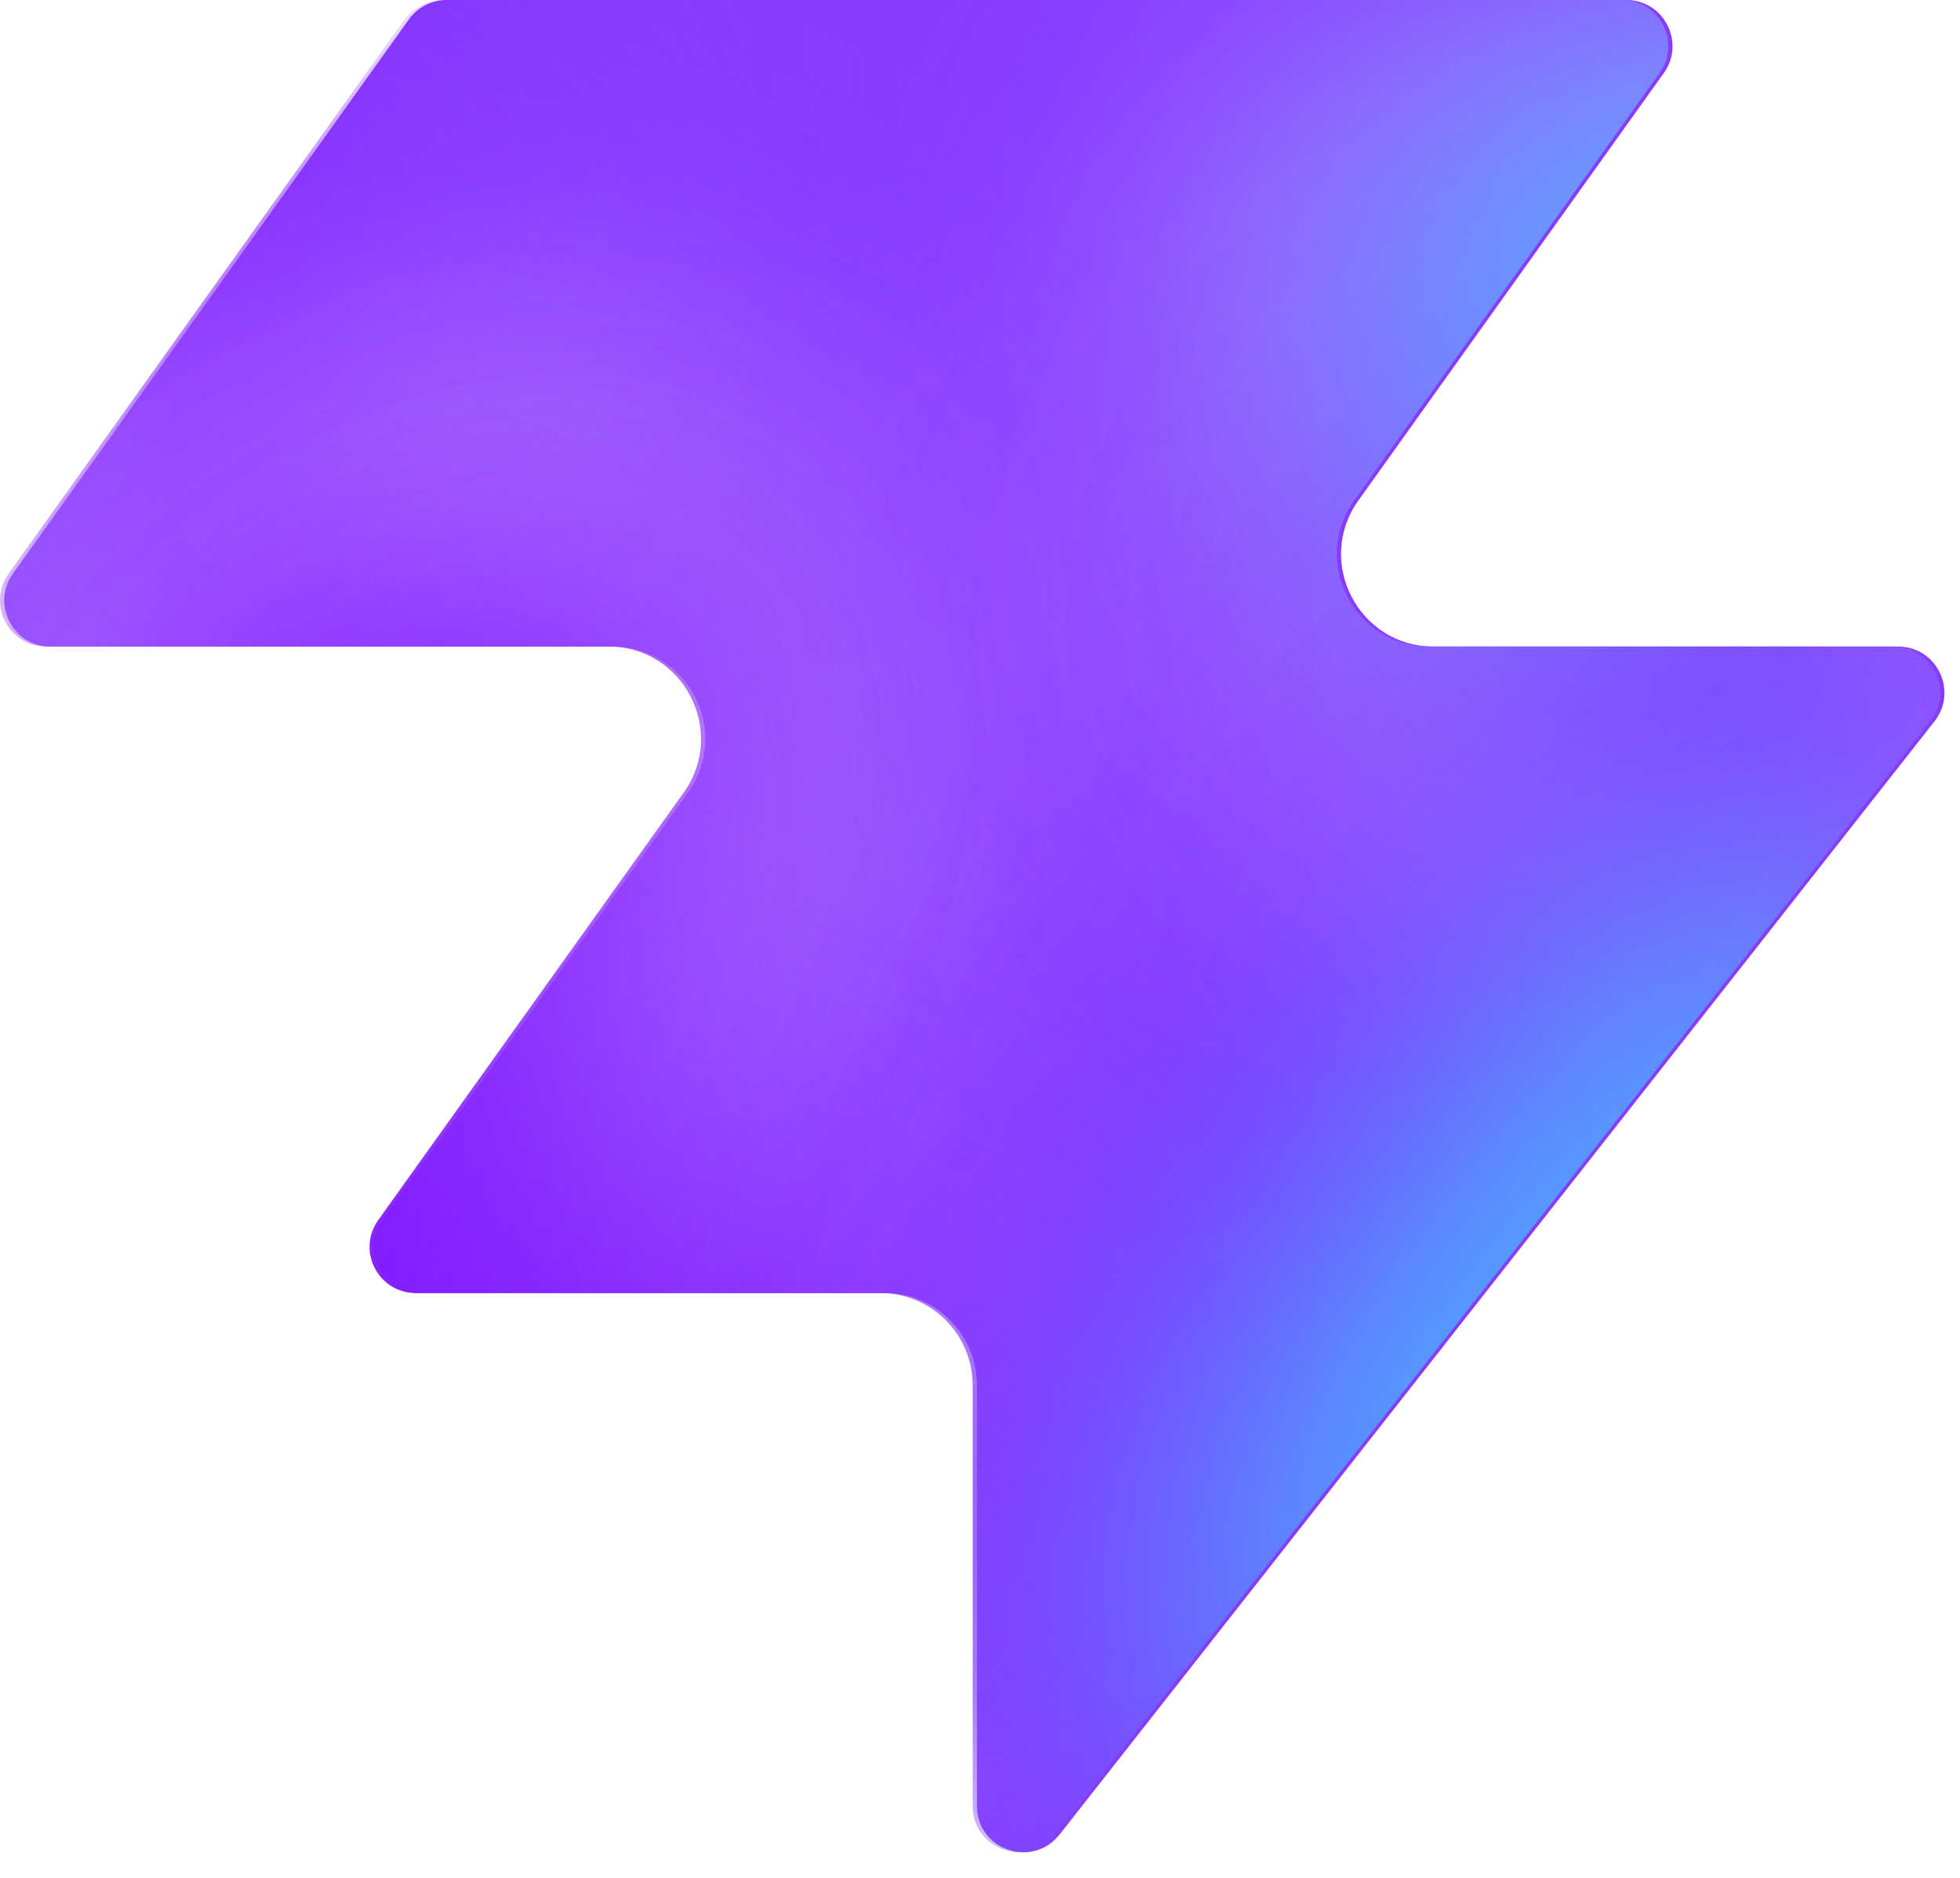
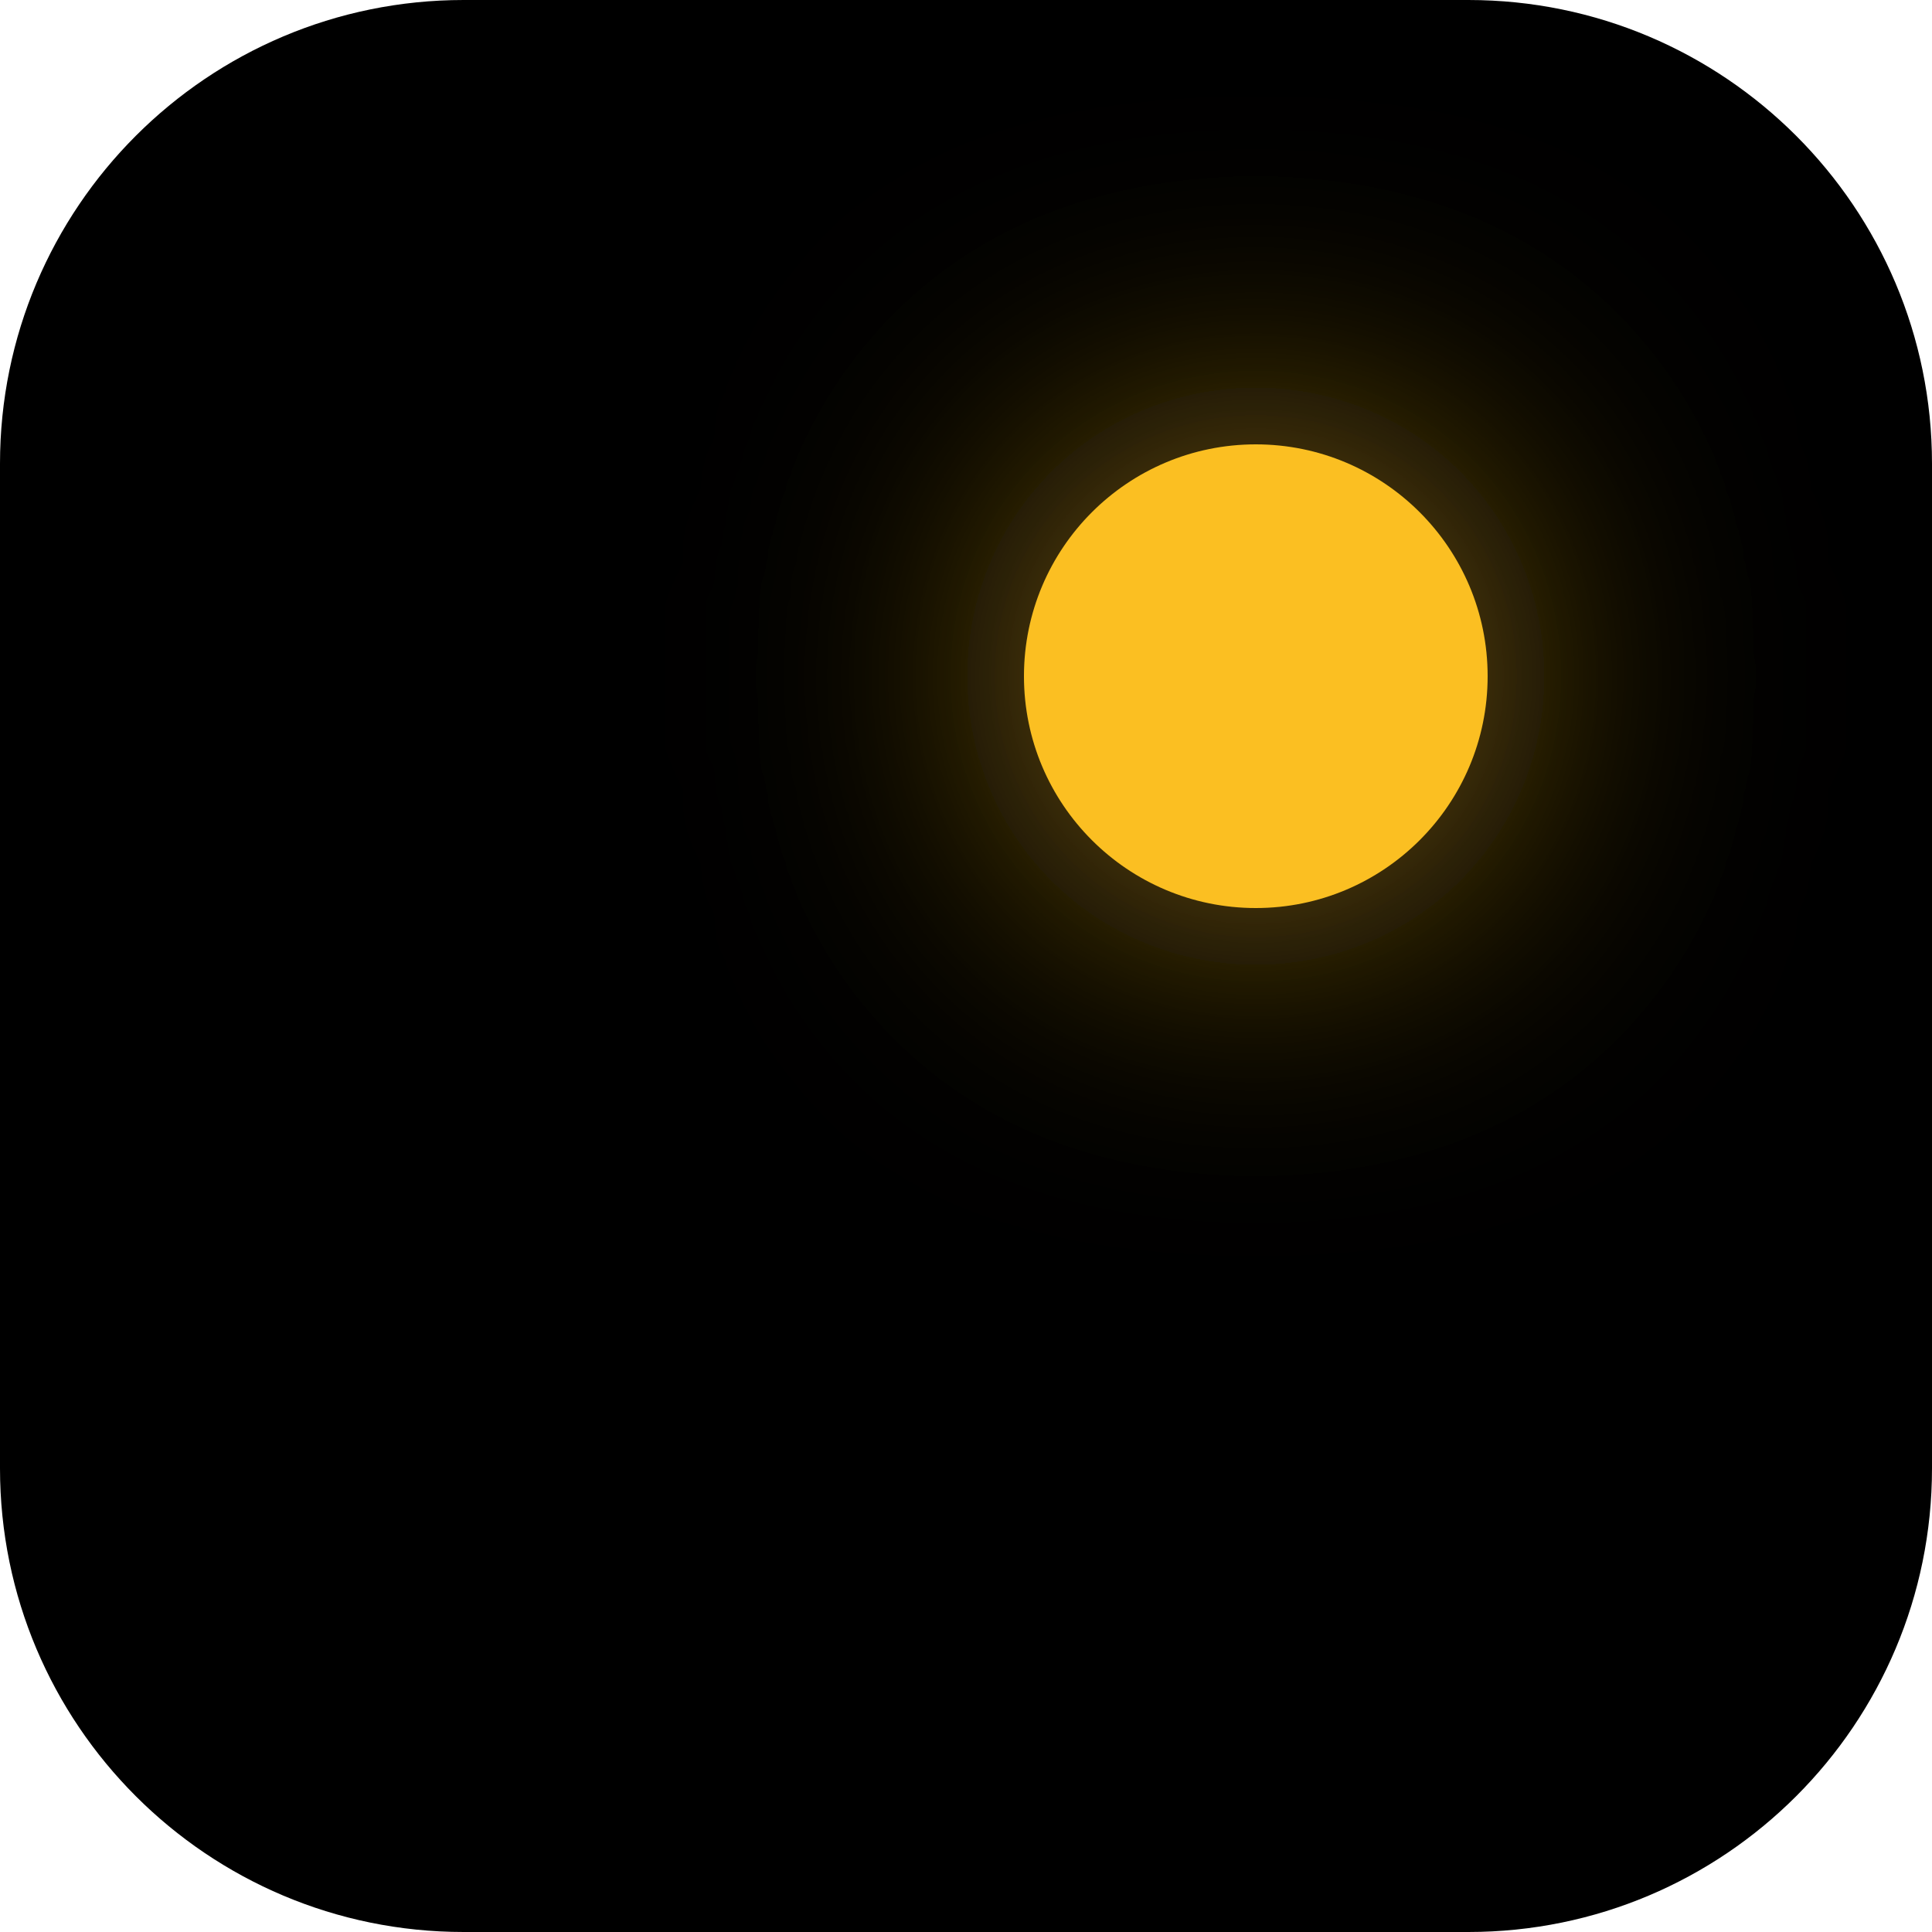
- <svg xmlns="http://www.w3.org/2000/svg" width="48" height="46" fill="none" viewBox="0 0 48 46">
-   <path fill="#863bff" d="M25.946 44.938c-.664.845-2.021.375-2.021-.698V33.937a2.26 2.26 0 0 0-2.262-2.262H10.287c-.92 0-1.456-1.04-.92-1.788l7.48-10.471c1.07-1.497 0-3.578-1.842-3.578H1.237c-.92 0-1.456-1.04-.92-1.788L10.013.474c.214-.297.556-.474.92-.474h28.894c.92 0 1.456 1.04.92 1.788l-7.48 10.471c-1.07 1.498 0 3.579 1.842 3.579h11.377c.943 0 1.473 1.088.89 1.83L25.947 44.94z" style="fill:#863bff;fill:color(display-p3 .525 .23 1);fill-opacity:1" />
-   <mask id="a" width="48" height="46" x="0" y="0" maskUnits="userSpaceOnUse" style="mask-type:alpha">
-     <path fill="#000" d="M25.842 44.938c-.664.844-2.021.375-2.021-.698V33.937a2.26 2.26 0 0 0-2.262-2.262H10.183c-.92 0-1.456-1.04-.92-1.788l7.48-10.471c1.07-1.498 0-3.579-1.842-3.579H1.133c-.92 0-1.456-1.04-.92-1.787L9.91.473c.214-.297.556-.474.92-.474h28.894c.92 0 1.456 1.04.92 1.788l-7.48 10.471c-1.07 1.498 0 3.578 1.842 3.578h11.377c.943 0 1.473 1.088.89 1.832L25.843 44.94z" style="fill:#000;fill-opacity:1" />
-   </mask>
-   <g mask="url(#a)">
-     <g filter="url(#b)">
-       <ellipse cx="5.508" cy="14.704" fill="#ede6ff" rx="5.508" ry="14.704" style="fill:#ede6ff;fill:color(display-p3 .927 .903 1);fill-opacity:1" transform="matrix(.00324 1 1 -.00324 -4.47 31.516)" />
-     </g>
-     <g filter="url(#c)">
-       <ellipse cx="10.399" cy="29.851" fill="#ede6ff" rx="10.399" ry="29.851" style="fill:#ede6ff;fill:color(display-p3 .927 .903 1);fill-opacity:1" transform="matrix(.00324 1 1 -.00324 -39.328 7.883)" />
-     </g>
-     <g filter="url(#d)">
-       <ellipse cx="5.508" cy="30.487" fill="#7e14ff" rx="5.508" ry="30.487" style="fill:#7e14ff;fill:color(display-p3 .492 .077 1);fill-opacity:1" transform="rotate(89.814 -25.913 -14.639)scale(1 -1)" />
-     </g>
-     <g filter="url(#e)">
-       <ellipse cx="5.508" cy="30.599" fill="#7e14ff" rx="5.508" ry="30.599" style="fill:#7e14ff;fill:color(display-p3 .492 .077 1);fill-opacity:1" transform="rotate(89.814 -32.644 -3.334)scale(1 -1)" />
-     </g>
-     <g filter="url(#f)">
-       <ellipse cx="5.508" cy="30.599" fill="#7e14ff" rx="5.508" ry="30.599" style="fill:#7e14ff;fill:color(display-p3 .492 .077 1);fill-opacity:1" transform="matrix(.00324 1 1 -.00324 -34.34 30.47)" />
-     </g>
-     <g filter="url(#g)">
-       <ellipse cx="14.072" cy="22.078" fill="#ede6ff" rx="14.072" ry="22.078" style="fill:#ede6ff;fill:color(display-p3 .927 .903 1);fill-opacity:1" transform="rotate(93.35 24.506 48.493)scale(-1 1)" />
-     </g>
-     <g filter="url(#h)">
-       <ellipse cx="3.47" cy="21.501" fill="#7e14ff" rx="3.47" ry="21.501" style="fill:#7e14ff;fill:color(display-p3 .492 .077 1);fill-opacity:1" transform="rotate(89.009 28.708 47.59)scale(-1 1)" />
-     </g>
-     <g filter="url(#i)">
-       <ellipse cx="3.47" cy="21.501" fill="#7e14ff" rx="3.47" ry="21.501" style="fill:#7e14ff;fill:color(display-p3 .492 .077 1);fill-opacity:1" transform="rotate(89.009 28.708 47.59)scale(-1 1)" />
-     </g>
-     <g filter="url(#j)">
-       <ellipse cx=".387" cy="8.972" fill="#7e14ff" rx="4.407" ry="29.108" style="fill:#7e14ff;fill:color(display-p3 .492 .077 1);fill-opacity:1" transform="rotate(39.51 .387 8.972)" />
-     </g>
-     <g filter="url(#k)">
-       <ellipse cx="47.523" cy="-6.092" fill="#7e14ff" rx="4.407" ry="29.108" style="fill:#7e14ff;fill:color(display-p3 .492 .077 1);fill-opacity:1" transform="rotate(37.892 47.523 -6.092)" />
-     </g>
-     <g filter="url(#l)">
-       <ellipse cx="41.412" cy="6.333" fill="#47bfff" rx="5.971" ry="9.665" style="fill:#47bfff;fill:color(display-p3 .28 .748 1);fill-opacity:1" transform="rotate(37.892 41.412 6.333)" />
-     </g>
-     <g filter="url(#m)">
-       <ellipse cx="-1.879" cy="38.332" fill="#7e14ff" rx="4.407" ry="29.108" style="fill:#7e14ff;fill:color(display-p3 .492 .077 1);fill-opacity:1" transform="rotate(37.892 -1.88 38.332)" />
-     </g>
-     <g filter="url(#n)">
-       <ellipse cx="-1.879" cy="38.332" fill="#7e14ff" rx="4.407" ry="29.108" style="fill:#7e14ff;fill:color(display-p3 .492 .077 1);fill-opacity:1" transform="rotate(37.892 -1.88 38.332)" />
-     </g>
-     <g filter="url(#o)">
-       <ellipse cx="35.651" cy="29.907" fill="#7e14ff" rx="4.407" ry="29.108" style="fill:#7e14ff;fill:color(display-p3 .492 .077 1);fill-opacity:1" transform="rotate(37.892 35.651 29.907)" />
-     </g>
-     <g filter="url(#p)">
-       <ellipse cx="38.418" cy="32.4" fill="#47bfff" rx="5.971" ry="15.297" style="fill:#47bfff;fill:color(display-p3 .28 .748 1);fill-opacity:1" transform="rotate(37.892 38.418 32.4)" />
-     </g>
-   </g>
+ <svg xmlns="http://www.w3.org/2000/svg" viewBox="0 0 100 100">
  <defs>
-     <filter id="b" width="60.045" height="41.654" x="-19.77" y="16.149" color-interpolation-filters="sRGB" filterUnits="userSpaceOnUse">
-       <feFlood flood-opacity="0" result="BackgroundImageFix" />
-       <feBlend in="SourceGraphic" in2="BackgroundImageFix" result="shape" />
-       <feGaussianBlur result="effect1_foregroundBlur_2002_17158" stdDeviation="7.659" />
-     </filter>
-     <filter id="c" width="90.34" height="51.437" x="-54.613" y="-7.533" color-interpolation-filters="sRGB" filterUnits="userSpaceOnUse">
-       <feFlood flood-opacity="0" result="BackgroundImageFix" />
-       <feBlend in="SourceGraphic" in2="BackgroundImageFix" result="shape" />
-       <feGaussianBlur result="effect1_foregroundBlur_2002_17158" stdDeviation="7.659" />
-     </filter>
-     <filter id="d" width="79.355" height="29.4" x="-49.64" y="2.03" color-interpolation-filters="sRGB" filterUnits="userSpaceOnUse">
-       <feFlood flood-opacity="0" result="BackgroundImageFix" />
-       <feBlend in="SourceGraphic" in2="BackgroundImageFix" result="shape" />
-       <feGaussianBlur result="effect1_foregroundBlur_2002_17158" stdDeviation="4.596" />
-     </filter>
-     <filter id="e" width="79.579" height="29.4" x="-45.045" y="20.029" color-interpolation-filters="sRGB" filterUnits="userSpaceOnUse">
-       <feFlood flood-opacity="0" result="BackgroundImageFix" />
-       <feBlend in="SourceGraphic" in2="BackgroundImageFix" result="shape" />
-       <feGaussianBlur result="effect1_foregroundBlur_2002_17158" stdDeviation="4.596" />
-     </filter>
-     <filter id="f" width="79.579" height="29.4" x="-43.513" y="21.178" color-interpolation-filters="sRGB" filterUnits="userSpaceOnUse">
-       <feFlood flood-opacity="0" result="BackgroundImageFix" />
-       <feBlend in="SourceGraphic" in2="BackgroundImageFix" result="shape" />
-       <feGaussianBlur result="effect1_foregroundBlur_2002_17158" stdDeviation="4.596" />
-     </filter>
-     <filter id="g" width="74.749" height="58.852" x="15.756" y="-17.901" color-interpolation-filters="sRGB" filterUnits="userSpaceOnUse">
-       <feFlood flood-opacity="0" result="BackgroundImageFix" />
-       <feBlend in="SourceGraphic" in2="BackgroundImageFix" result="shape" />
-       <feGaussianBlur result="effect1_foregroundBlur_2002_17158" stdDeviation="7.659" />
-     </filter>
-     <filter id="h" width="61.377" height="25.362" x="23.548" y="2.284" color-interpolation-filters="sRGB" filterUnits="userSpaceOnUse">
-       <feFlood flood-opacity="0" result="BackgroundImageFix" />
-       <feBlend in="SourceGraphic" in2="BackgroundImageFix" result="shape" />
-       <feGaussianBlur result="effect1_foregroundBlur_2002_17158" stdDeviation="4.596" />
-     </filter>
-     <filter id="i" width="61.377" height="25.362" x="23.548" y="2.284" color-interpolation-filters="sRGB" filterUnits="userSpaceOnUse">
-       <feFlood flood-opacity="0" result="BackgroundImageFix" />
-       <feBlend in="SourceGraphic" in2="BackgroundImageFix" result="shape" />
-       <feGaussianBlur result="effect1_foregroundBlur_2002_17158" stdDeviation="4.596" />
-     </filter>
-     <filter id="j" width="56.045" height="63.649" x="-27.636" y="-22.853" color-interpolation-filters="sRGB" filterUnits="userSpaceOnUse">
-       <feFlood flood-opacity="0" result="BackgroundImageFix" />
-       <feBlend in="SourceGraphic" in2="BackgroundImageFix" result="shape" />
-       <feGaussianBlur result="effect1_foregroundBlur_2002_17158" stdDeviation="4.596" />
-     </filter>
-     <filter id="k" width="54.814" height="64.646" x="20.116" y="-38.415" color-interpolation-filters="sRGB" filterUnits="userSpaceOnUse">
-       <feFlood flood-opacity="0" result="BackgroundImageFix" />
-       <feBlend in="SourceGraphic" in2="BackgroundImageFix" result="shape" />
-       <feGaussianBlur result="effect1_foregroundBlur_2002_17158" stdDeviation="4.596" />
-     </filter>
-     <filter id="l" width="33.541" height="35.313" x="24.641" y="-11.323" color-interpolation-filters="sRGB" filterUnits="userSpaceOnUse">
-       <feFlood flood-opacity="0" result="BackgroundImageFix" />
-       <feBlend in="SourceGraphic" in2="BackgroundImageFix" result="shape" />
-       <feGaussianBlur result="effect1_foregroundBlur_2002_17158" stdDeviation="4.596" />
-     </filter>
-     <filter id="m" width="54.814" height="64.646" x="-29.286" y="6.009" color-interpolation-filters="sRGB" filterUnits="userSpaceOnUse">
-       <feFlood flood-opacity="0" result="BackgroundImageFix" />
-       <feBlend in="SourceGraphic" in2="BackgroundImageFix" result="shape" />
-       <feGaussianBlur result="effect1_foregroundBlur_2002_17158" stdDeviation="4.596" />
-     </filter>
-     <filter id="n" width="54.814" height="64.646" x="-29.286" y="6.009" color-interpolation-filters="sRGB" filterUnits="userSpaceOnUse">
-       <feFlood flood-opacity="0" result="BackgroundImageFix" />
-       <feBlend in="SourceGraphic" in2="BackgroundImageFix" result="shape" />
-       <feGaussianBlur result="effect1_foregroundBlur_2002_17158" stdDeviation="4.596" />
-     </filter>
-     <filter id="o" width="54.814" height="64.646" x="8.244" y="-2.416" color-interpolation-filters="sRGB" filterUnits="userSpaceOnUse">
-       <feFlood flood-opacity="0" result="BackgroundImageFix" />
-       <feBlend in="SourceGraphic" in2="BackgroundImageFix" result="shape" />
-       <feGaussianBlur result="effect1_foregroundBlur_2002_17158" stdDeviation="4.596" />
-     </filter>
-     <filter id="p" width="39.409" height="43.623" x="18.713" y="10.588" color-interpolation-filters="sRGB" filterUnits="userSpaceOnUse">
-       <feFlood flood-opacity="0" result="BackgroundImageFix" />
-       <feBlend in="SourceGraphic" in2="BackgroundImageFix" result="shape" />
-       <feGaussianBlur result="effect1_foregroundBlur_2002_17158" stdDeviation="4.596" />
-     </filter>
+     <linearGradient id="skyGrad" x1="0%" y1="0%" x2="100%" y2="100%">
+       <stop offset="0%" stopColor="#1E3A8A" />
+       <stop offset="100%" stopColor="#000000" />
+     </linearGradient>
+     <linearGradient id="cloudGrad" x1="0%" y1="0%" x2="0%" y2="100%">
+       <stop offset="0%" stopColor="#FFFFFF" />
+       <stop offset="100%" stopColor="#A1A1AA" />
+     </linearGradient>
  </defs>
+   <rect width="100" height="100" rx="24" fill="url(#skyGrad)" />
+   <path d="M 28 65         C 22 65, 18 60, 18 54         C 18 48, 22 43, 28 43        C 30 33, 38 25, 48 25        C 58 25, 66 33, 68 43        C 76 43, 82 48, 82 56        C 82 64, 76 69, 68 69        Z" fill="url(#cloudGrad)" filter="drop-shadow(0px 4px 6px rgba(0,0,0,0.4))" />
+   <circle cx="65" cy="35" r="12" fill="#FBBF24" filter="drop-shadow(0px 0px 8px rgba(251,191,36,0.6))" />
</svg>
